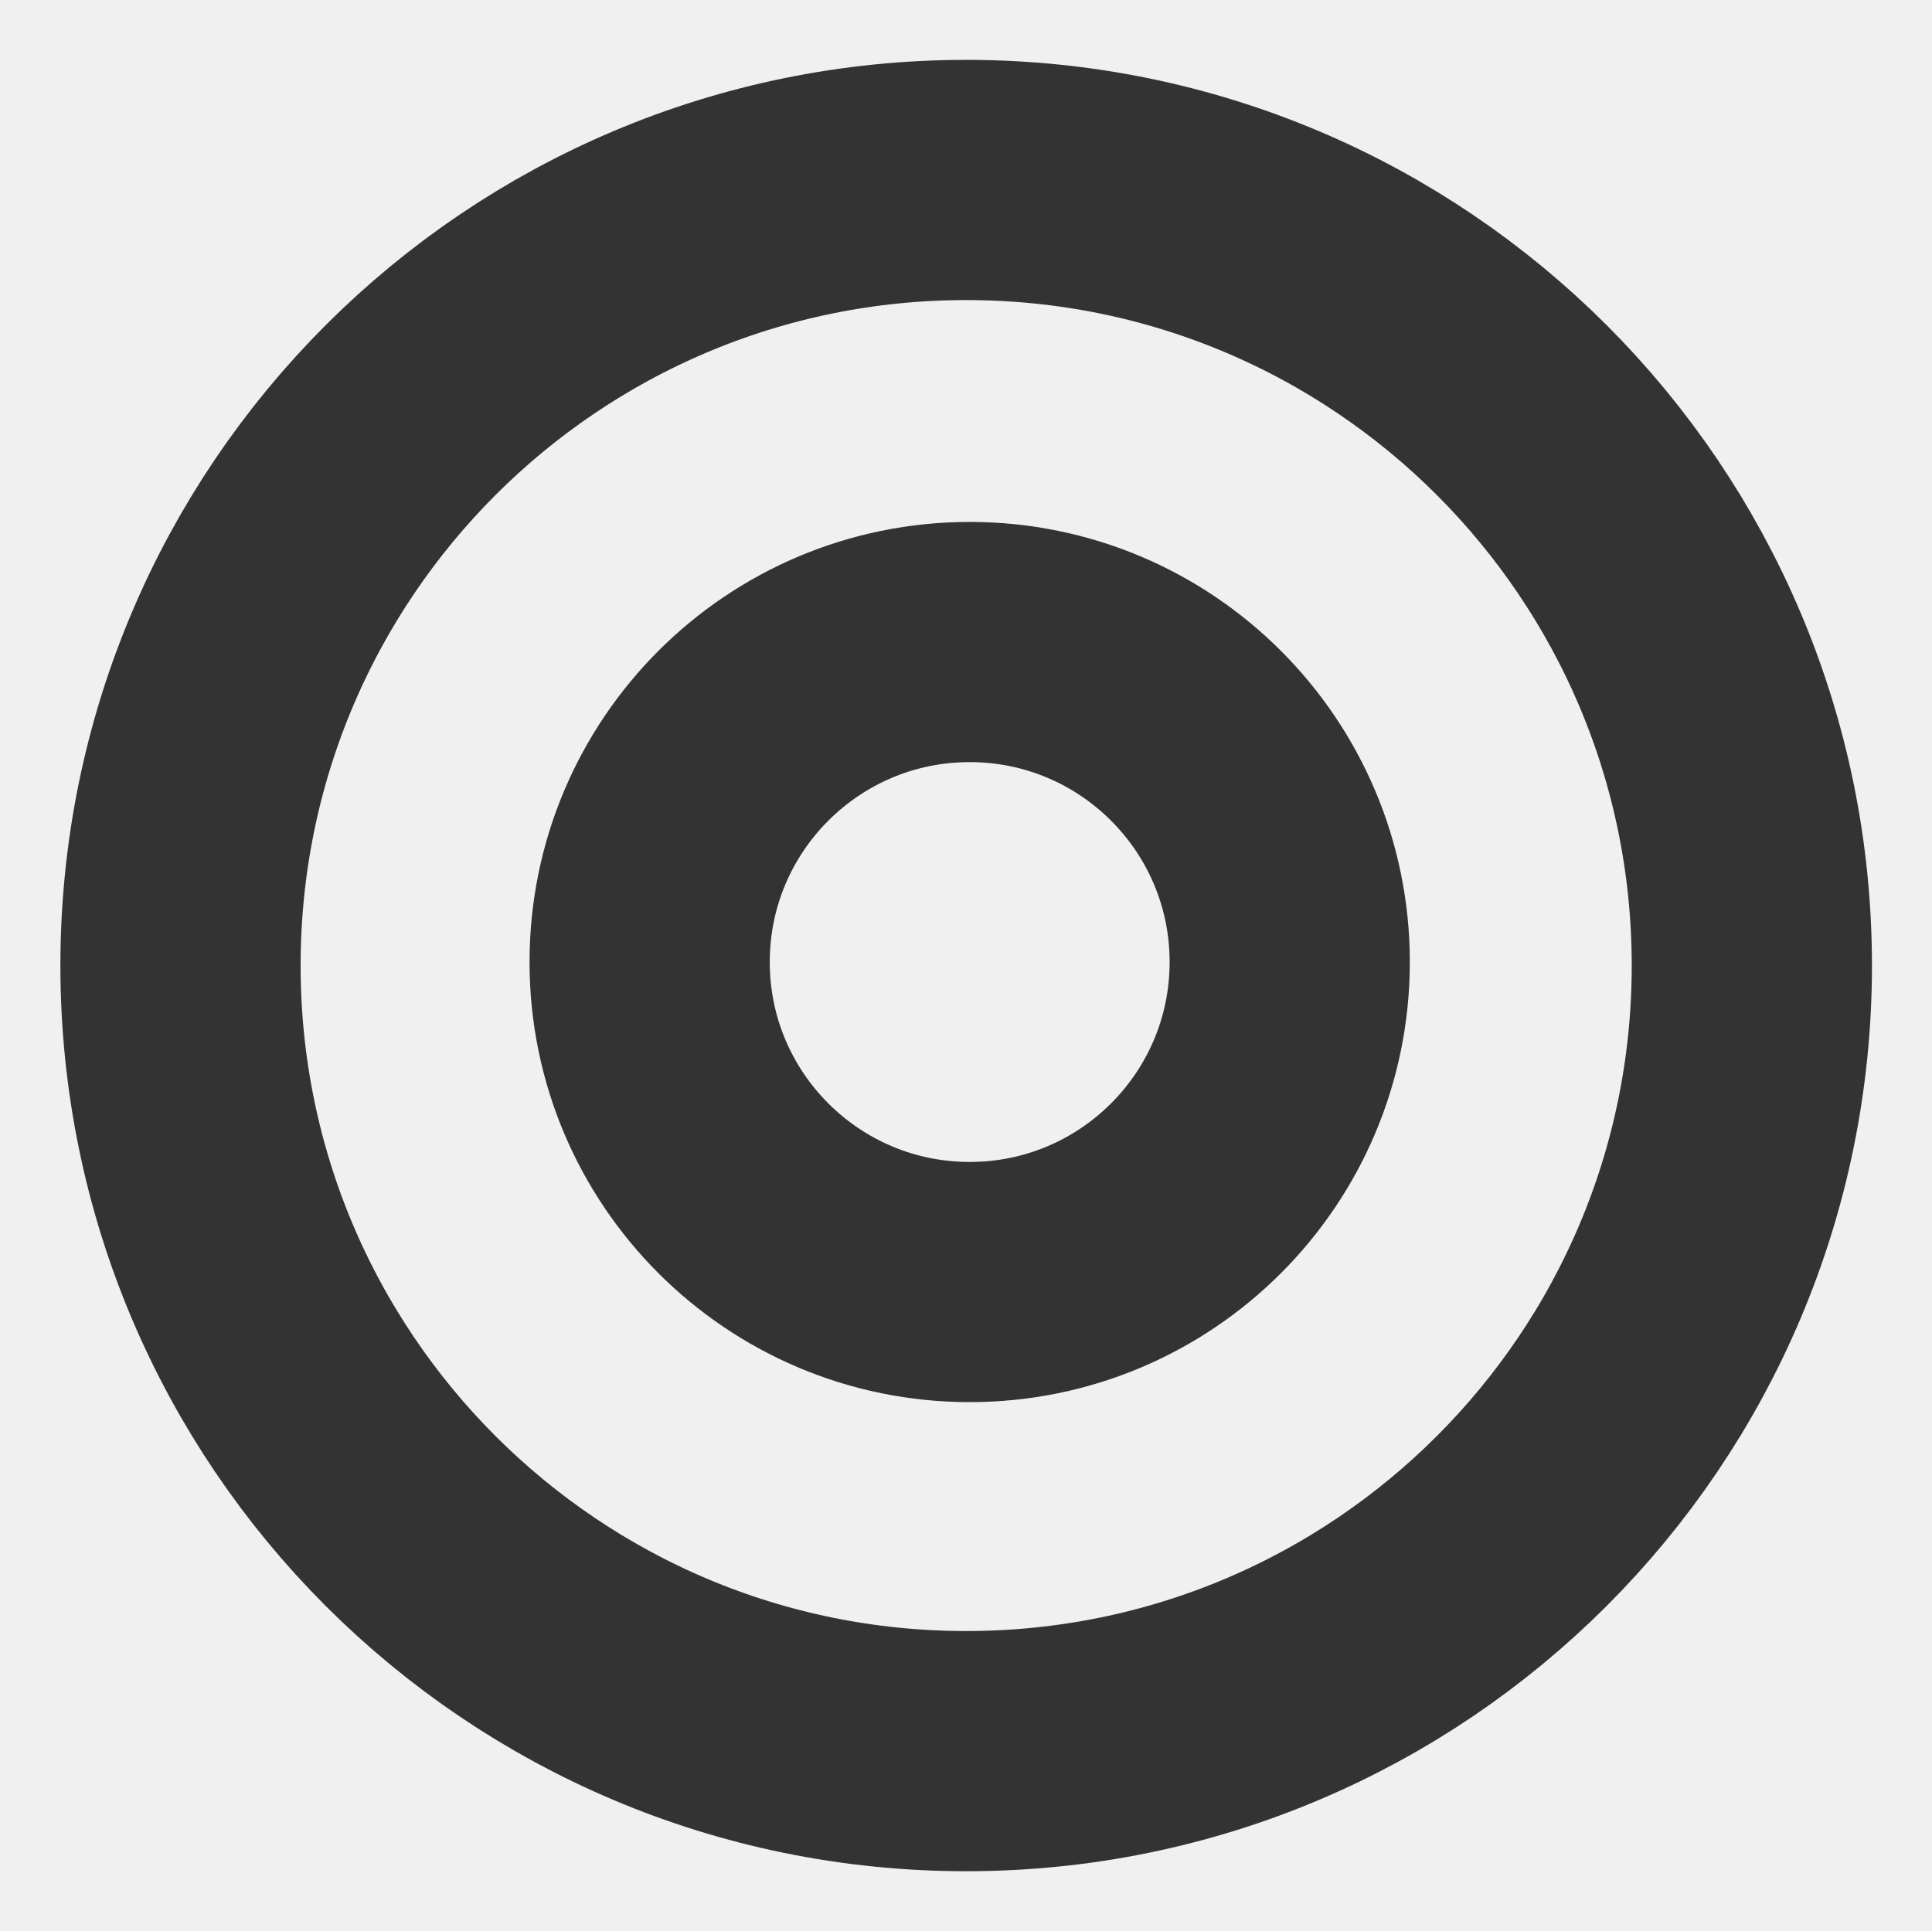
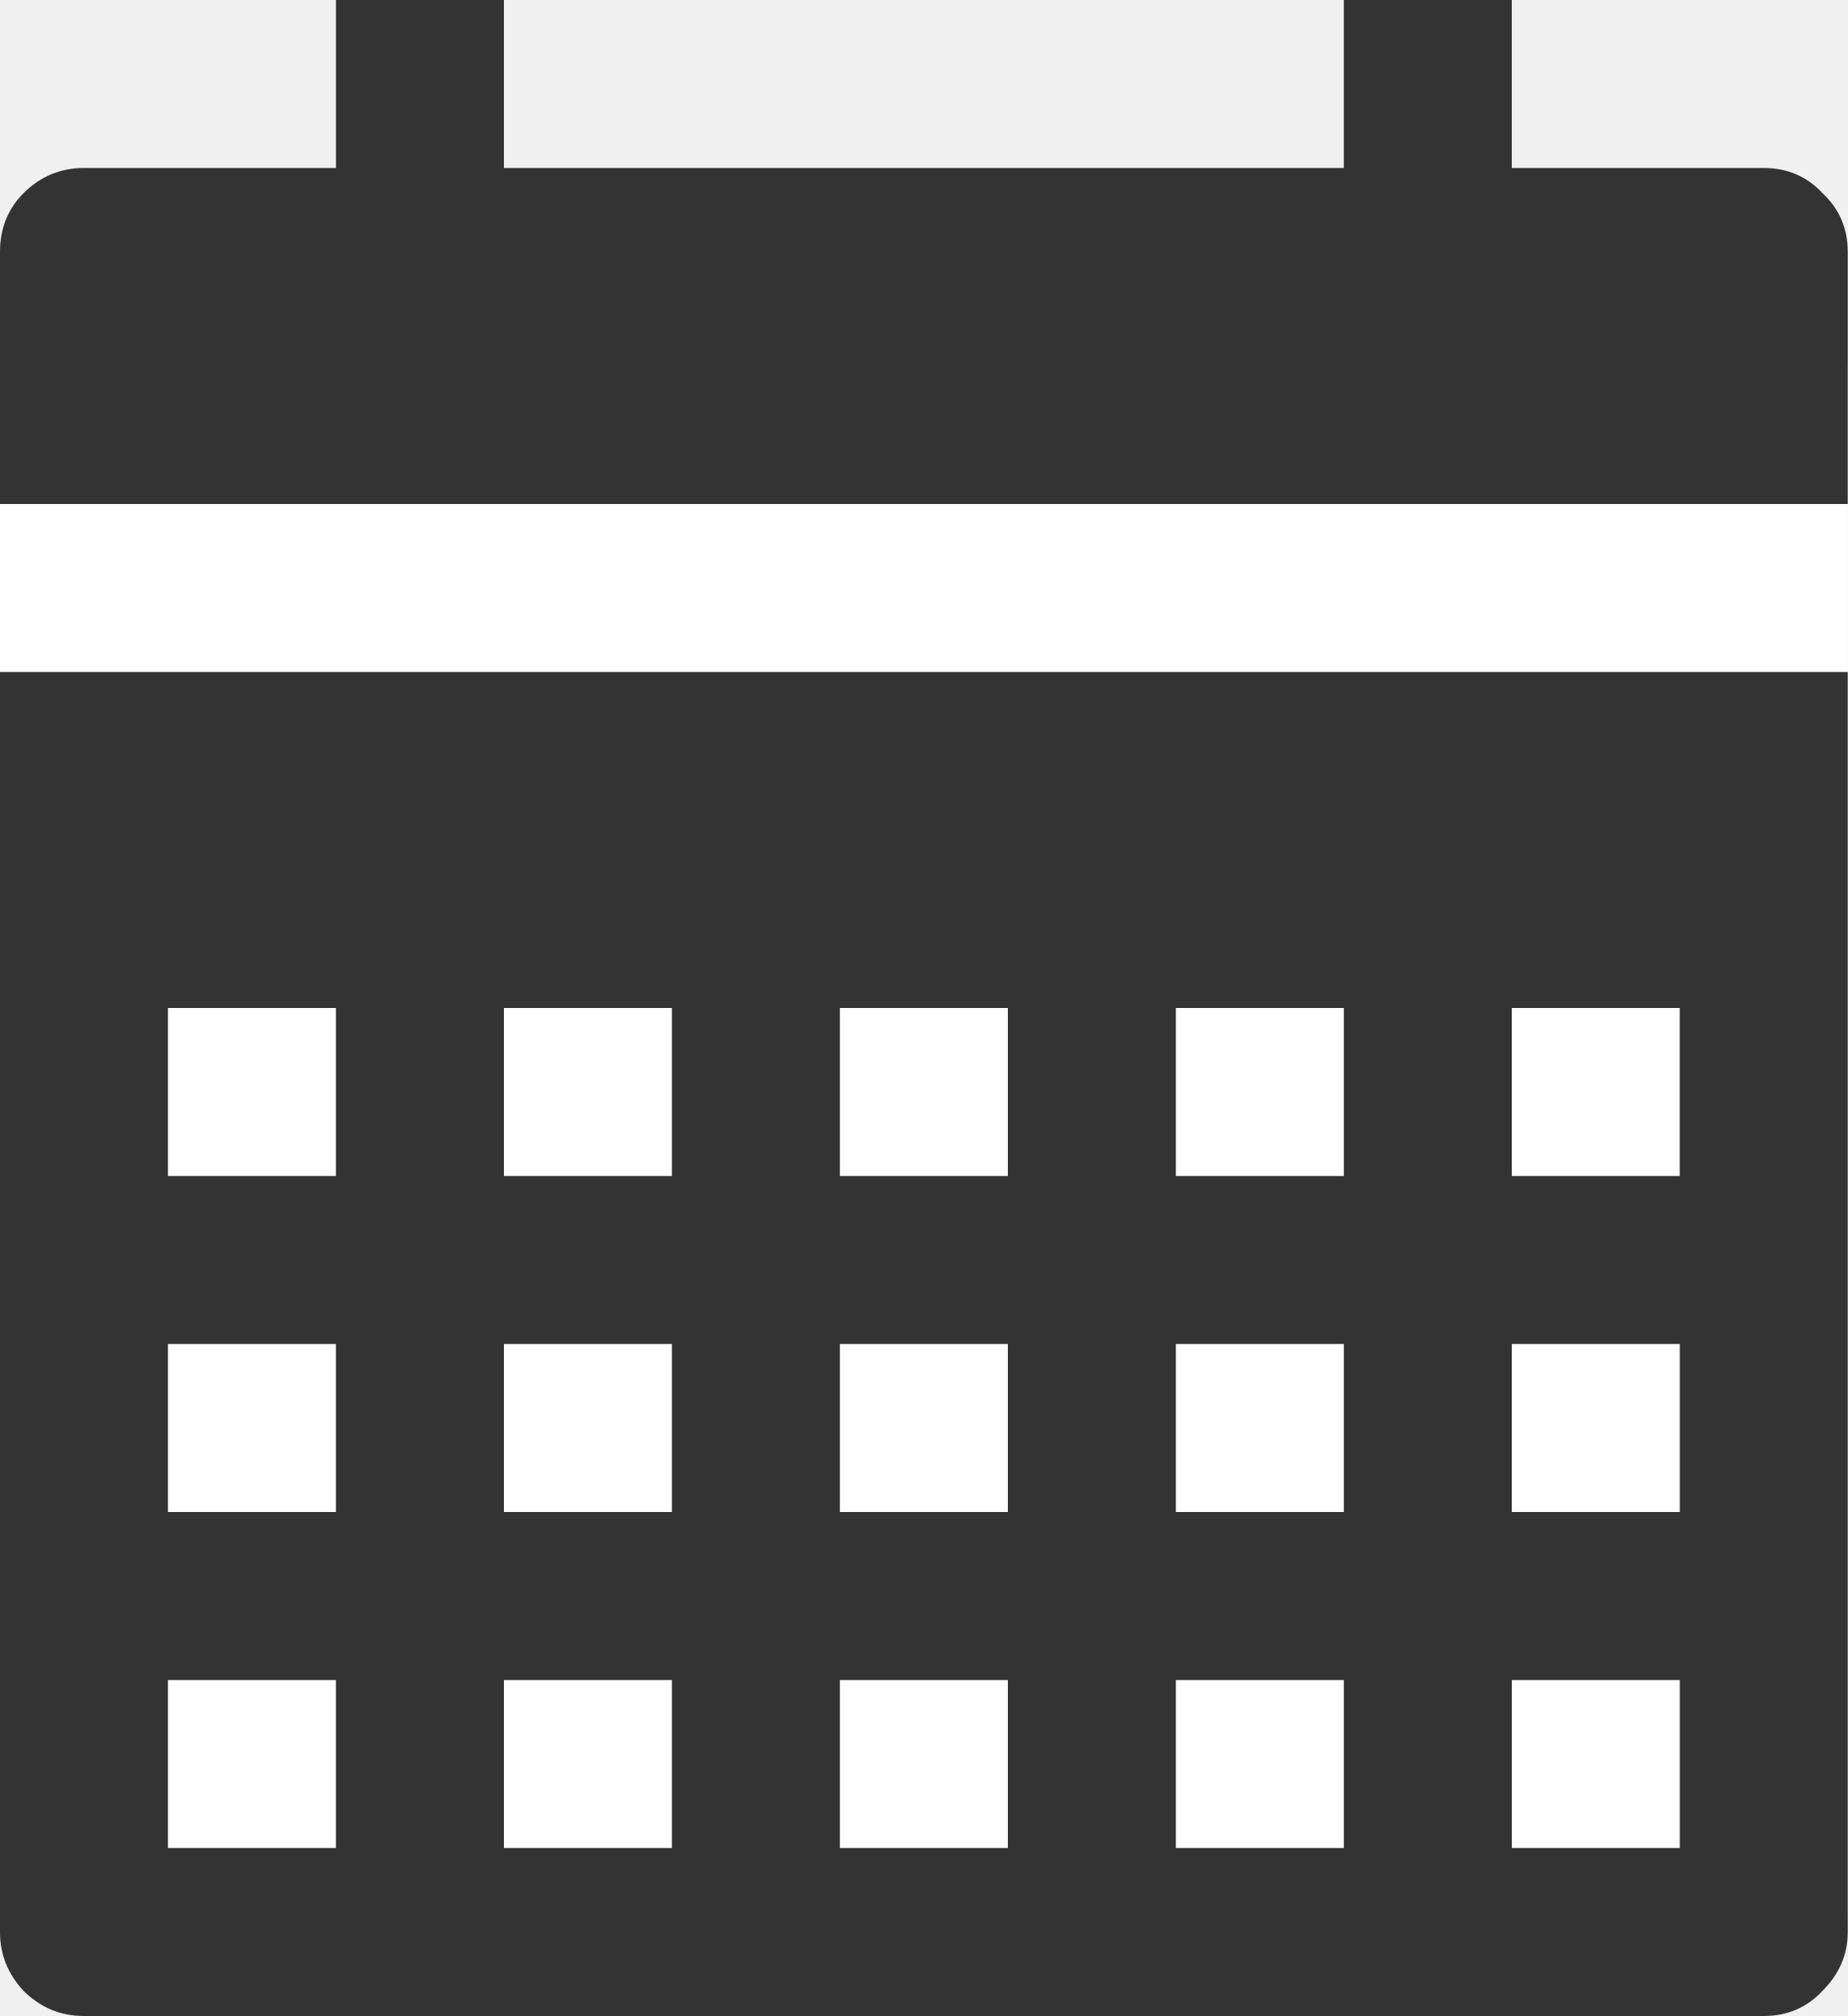
- <svg xmlns="http://www.w3.org/2000/svg" id="svg3039" version="1.1" width="64.339" height="64.308">
-   <defs id="defs3043" />
-   <path style="fill:none;stroke:#333333;stroke-width:7.678;stroke-linecap:round;stroke-linejoin:miter;stroke-miterlimit:4;stroke-opacity:1;stroke-dasharray:none;stroke-dashoffset:0" id="path3049" d="m 248.799,41.976 a 10.229,10.229 0 1 1 -20.459,0 10.229,10.229 0 1 1 20.459,0 z" transform="matrix(1.041883,0,0,1.041883,-216.2692,-11.69302)" />
-   <path style="fill:none;stroke:#333333;stroke-width:8.125;stroke-linecap:round;stroke-linejoin:miter;stroke-miterlimit:4;stroke-opacity:1;stroke-dasharray:none;stroke-dashoffset:0" id="path3819" d="m 295.126,62.317 a 26.573,26.573 0 1 1 -53.146,0 26.573,26.573 0 1 1 53.146,0 z" transform="matrix(0.9846165,0,0,0.9846165,-232.2464,-29.20004)" />
-   <rect style="fill:#ffffff;fill-opacity:1;stroke:none" id="rect2984" width="36.667" height="30.786" x="-26.695" y="80.794" />
+ <svg xmlns="http://www.w3.org/2000/svg" width="36.667" height="40" id="svg3623" version="1.1">
+   <defs id="defs3625" />
+   <g id="layer1" transform="translate(-162.6926,-411.8512)">
+     <rect style="fill:#ffffff;fill-opacity:1;stroke:none" id="rect2984" width="36.667" height="30.786" x="162.693" y="419.072" />
+     <g style="font-size:40px;font-style:normal;font-variant:normal;font-weight:normal;font-stretch:normal;line-height:125%;letter-spacing:0px;word-spacing:0px;fill:#333333;fill-opacity:1;stroke:none;font-family:STIXGeneral;-inkscape-font-specification:STIXGeneral" id="text3428" transform="translate(162.6926,411.8512)">
+       <path d="m 36.667,10 0,-5 c -3.7e-5,-0.467 -0.167,-0.856 -0.5,-1.167 C 35.856,3.5 35.467,3.333 35,3.333 l -5,0 L 30,0 l -3.333,0 0,3.333 L 10,3.333 10,0 6.667,0 l 0,3.333 -5,0 c -0.467,3.67e-5 -0.867,0.167 -1.2,0.5 C 0.156,4.144 0,4.533 0,5 l 0,5 36.667,0 M 0,13.333 l 0,25 C 0,38.778 0.156,39.167 0.467,39.5 0.8,39.833 1.2,40 1.667,40 L 35,40 c 0.467,0 0.856,-0.167 1.167,-0.5 0.333,-0.333 0.5,-0.722 0.5,-1.167 l 0,-25 -36.667,0 M 3.333,20 l 3.333,0 0,3.333 -3.333,0 0,-3.333 M 10,20 l 3.333,0 0,3.333 -3.333,0 L 10,20 M 16.667,20 20,20 l 0,3.333 -3.333,0 0,-3.333 m 6.667,0 3.333,0 0,3.333 -3.333,0 0,-3.333 M 30,20 l 3.333,0 0,3.333 -3.333,0 L 30,20 m -26.667,6.667 3.333,0 0,3.333 -3.333,0 0,-3.333 m 6.667,0 3.333,0 0,3.333 L 10,30 10,26.667 m 6.667,0 3.333,0 L 20,30 l -3.333,0 0,-3.333 m 6.667,0 3.333,0 0,3.333 -3.333,0 0,-3.333 m 6.667,0 3.333,0 0,3.333 L 30,30 30,26.667 m -26.667,6.667 3.333,0 0,3.333 -3.333,0 0,-3.333 m 6.667,0 3.333,0 0,3.333 -3.333,0 0,-3.333 m 6.667,0 3.333,0 0,3.333 -3.333,0 0,-3.333 m 6.667,0 3.333,0 0,3.333 -3.333,0 0,-3.333 m 6.667,0 3.333,0 0,3.333 -3.333,0 0,-3.333" id="path3441" style="fill:#333333;fill-opacity:1" />
+     </g>
+   </g>
</svg>
